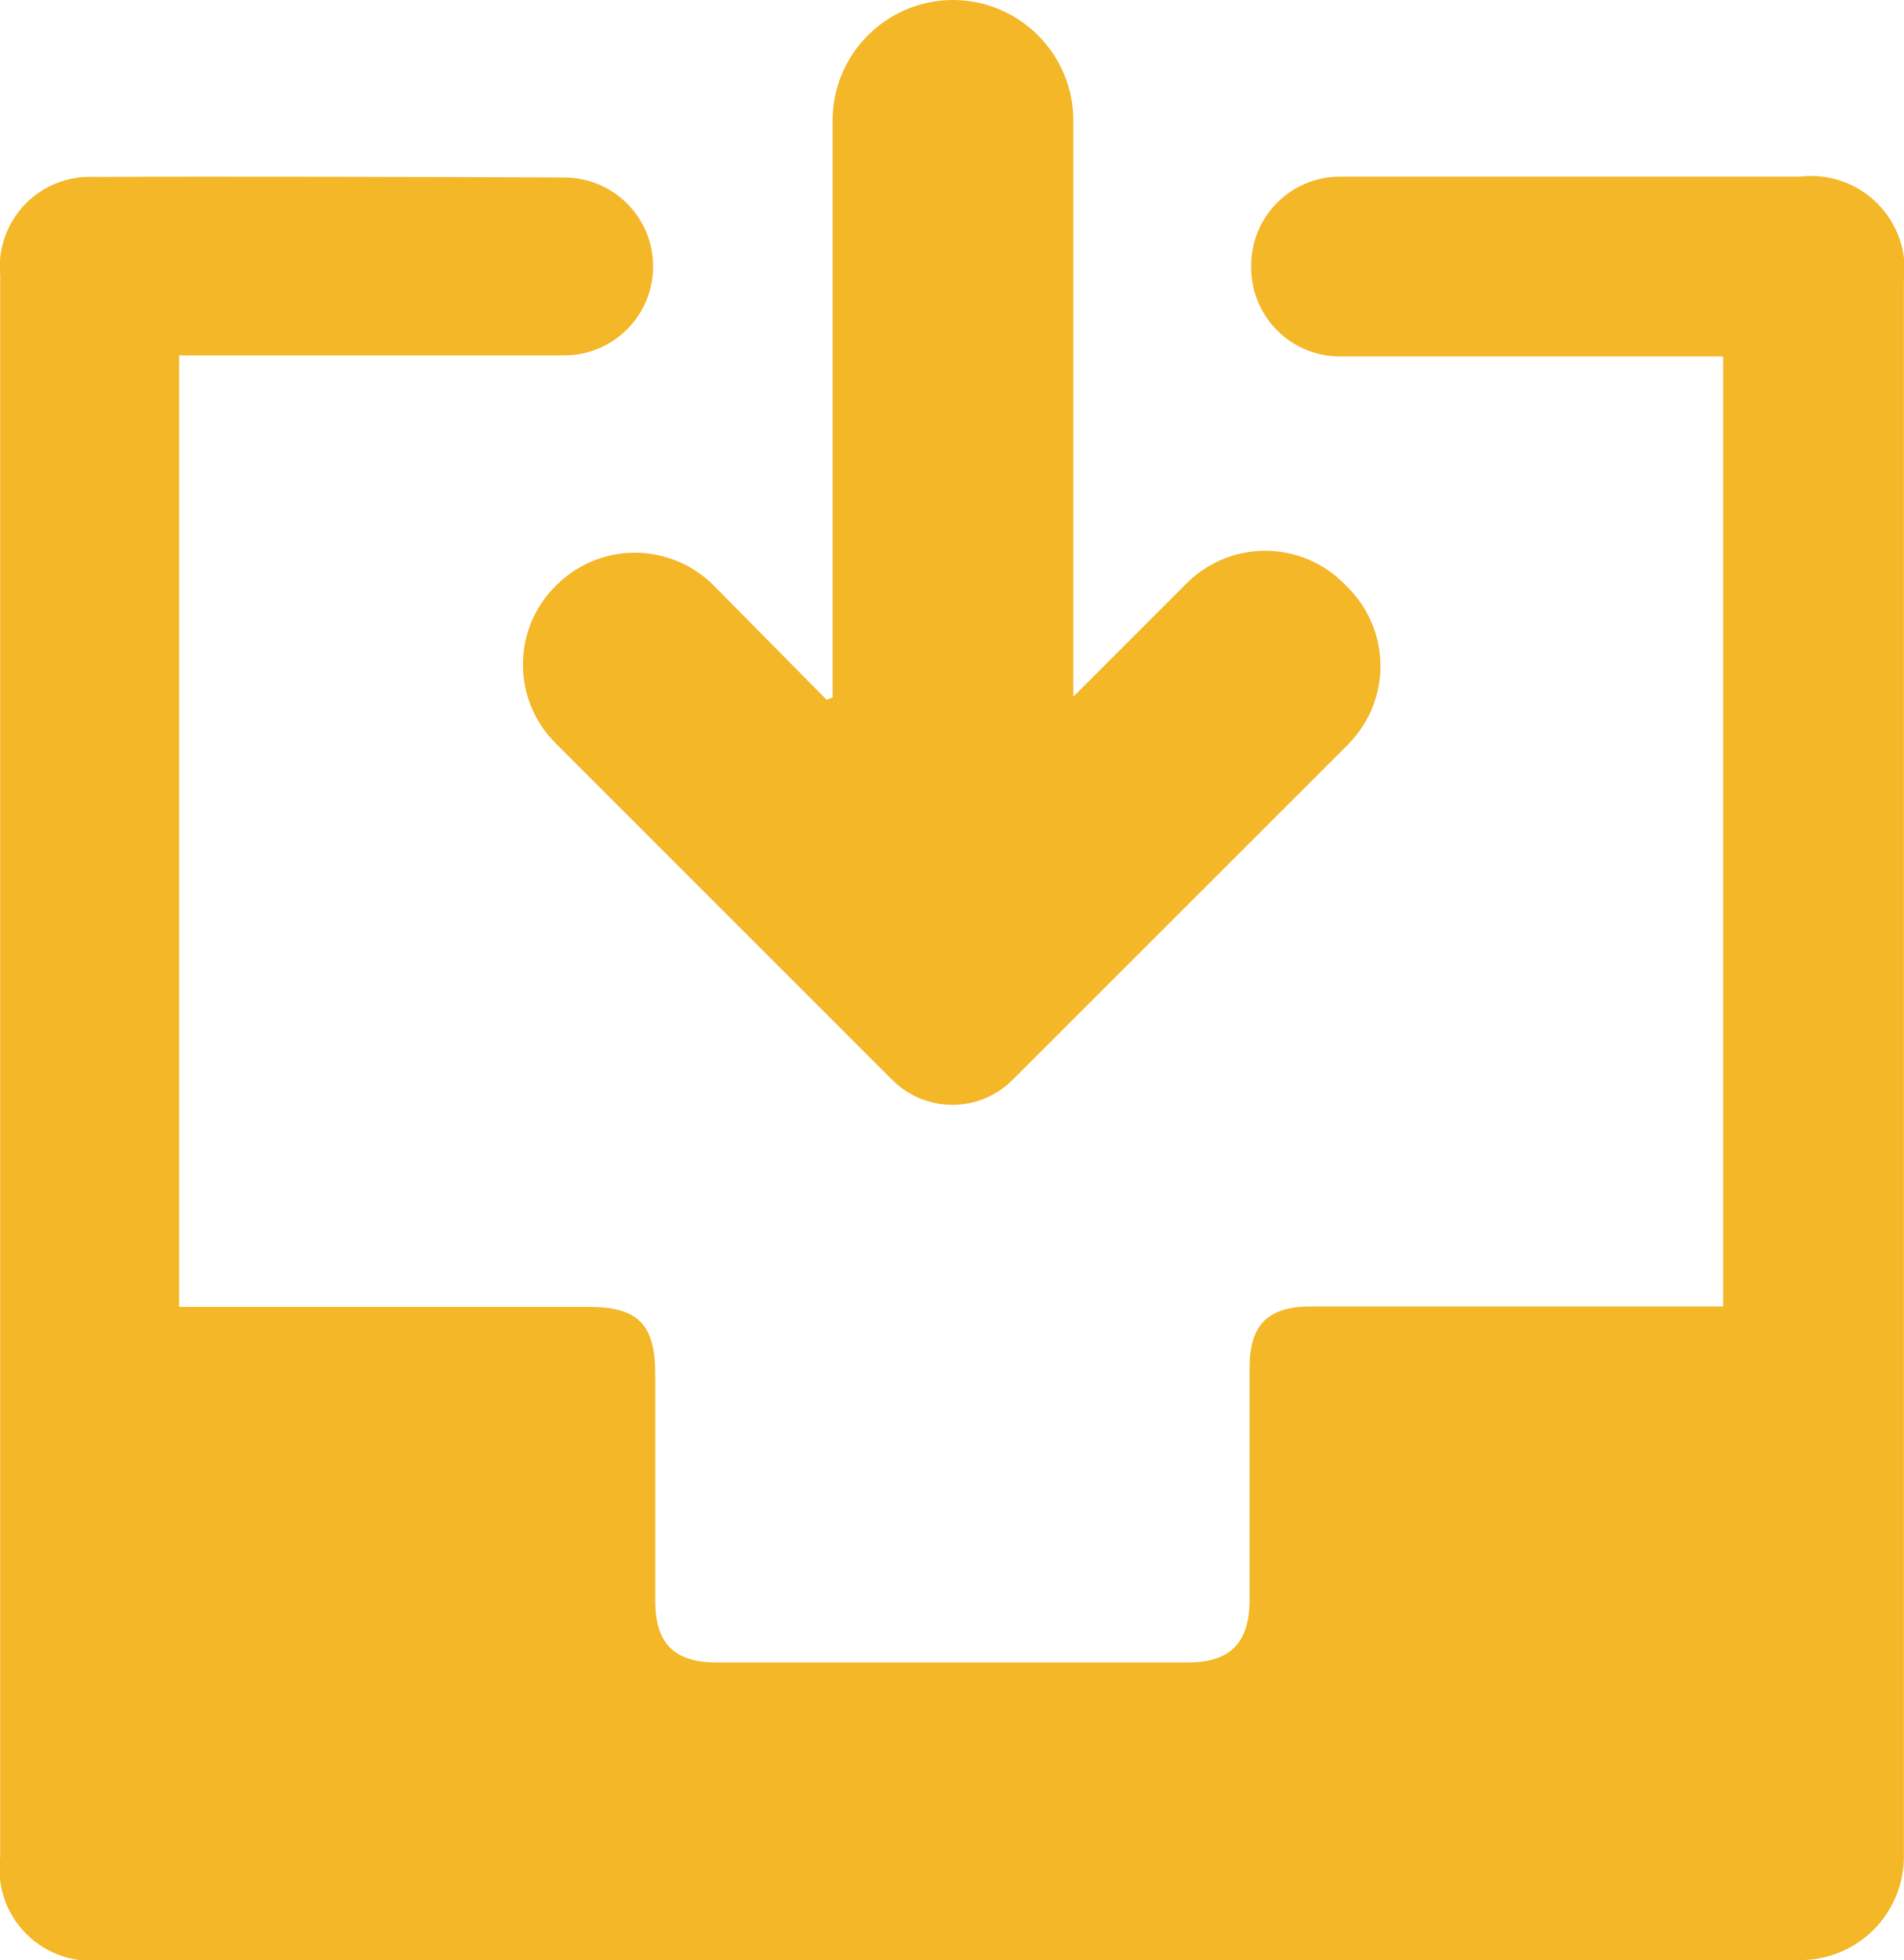
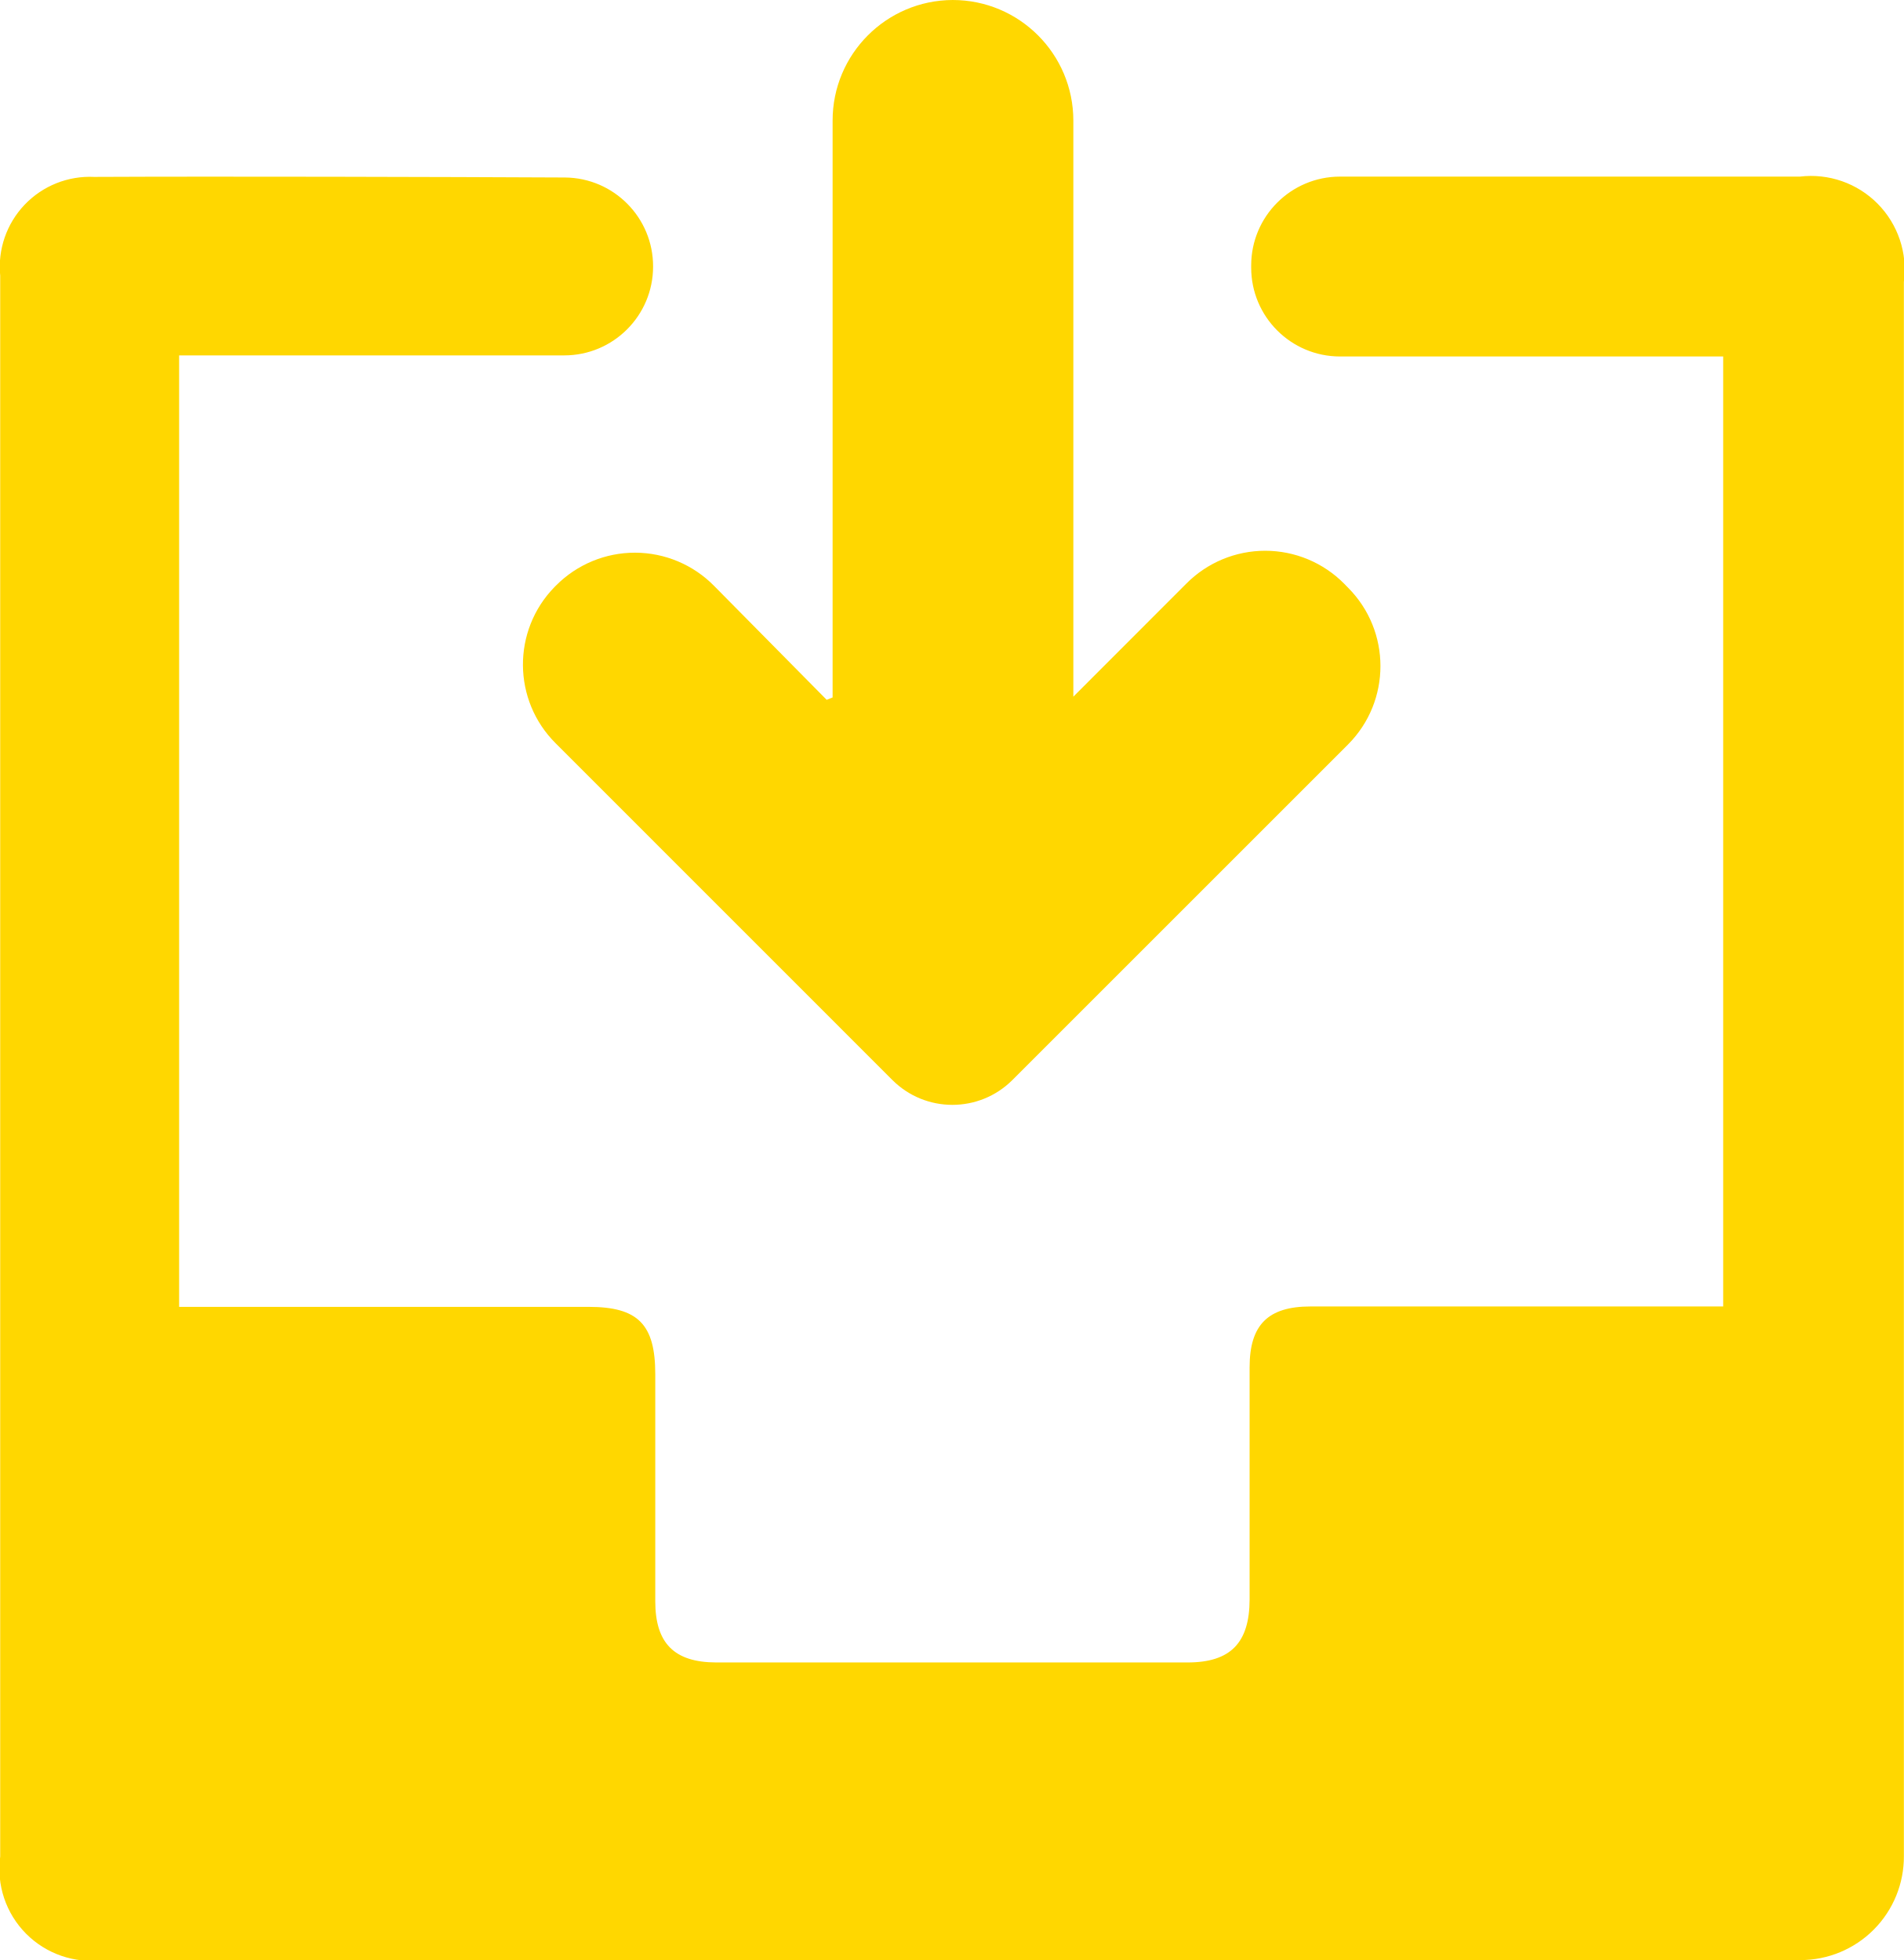
<svg xmlns="http://www.w3.org/2000/svg" viewBox="0 0 19.28 19.854">
  <defs>
-     <style>.a{fill:#f4b728;}</style>
+     <style>.a{fill:#ffd700;}</style>
  </defs>
  <g transform="translate(0)">
    <path class="a" d="M6.612,39.045h0a.9.9,0,0,1-.9.9h-3.9v9.638H5.959c.5,0,.675.176.675.682,0,.768,0,1.536,0,2.3,0,.424.191.619.617.62q2.387,0,4.774,0c.436,0,.627-.2.628-.638,0-.784,0-1.568,0-2.352,0-.429.186-.616.616-.616q1.94,0,3.88,0h.3V39.956H13.569a.9.9,0,0,1-.9-.9v-.022a.9.9,0,0,1,.9-.9c1.227,0,3.415,0,4.657,0a.948.948,0,0,1,1.053,1.066q0,7.972,0,15.944A1.048,1.048,0,0,1,18.23,56.2H1.041A.931.931,0,0,1,0,55.152q0-8.007,0-16.015a.912.912,0,0,1,.951-1c1.293-.006,3.529,0,4.769.006A.9.9,0,0,1,6.612,39.045Z" transform="translate(0.002 -36.345)" />
    <path class="a" d="M112.724,5.946l.016-.016a1.125,1.125,0,0,1,1.6.005l1.14,1.154.06-.024V1.222A1.221,1.221,0,0,1,116.756,0h0a1.222,1.222,0,0,1,1.222,1.222V7.057l1.143-1.144a1.125,1.125,0,0,1,1.6,0l.04.041a1.125,1.125,0,0,1,0,1.586l-3.4,3.4a.86.86,0,0,1-1.216,0l-3.409-3.41A1.125,1.125,0,0,1,112.724,5.946Z" transform="translate(-107.108)" />
  </g>
</svg>
